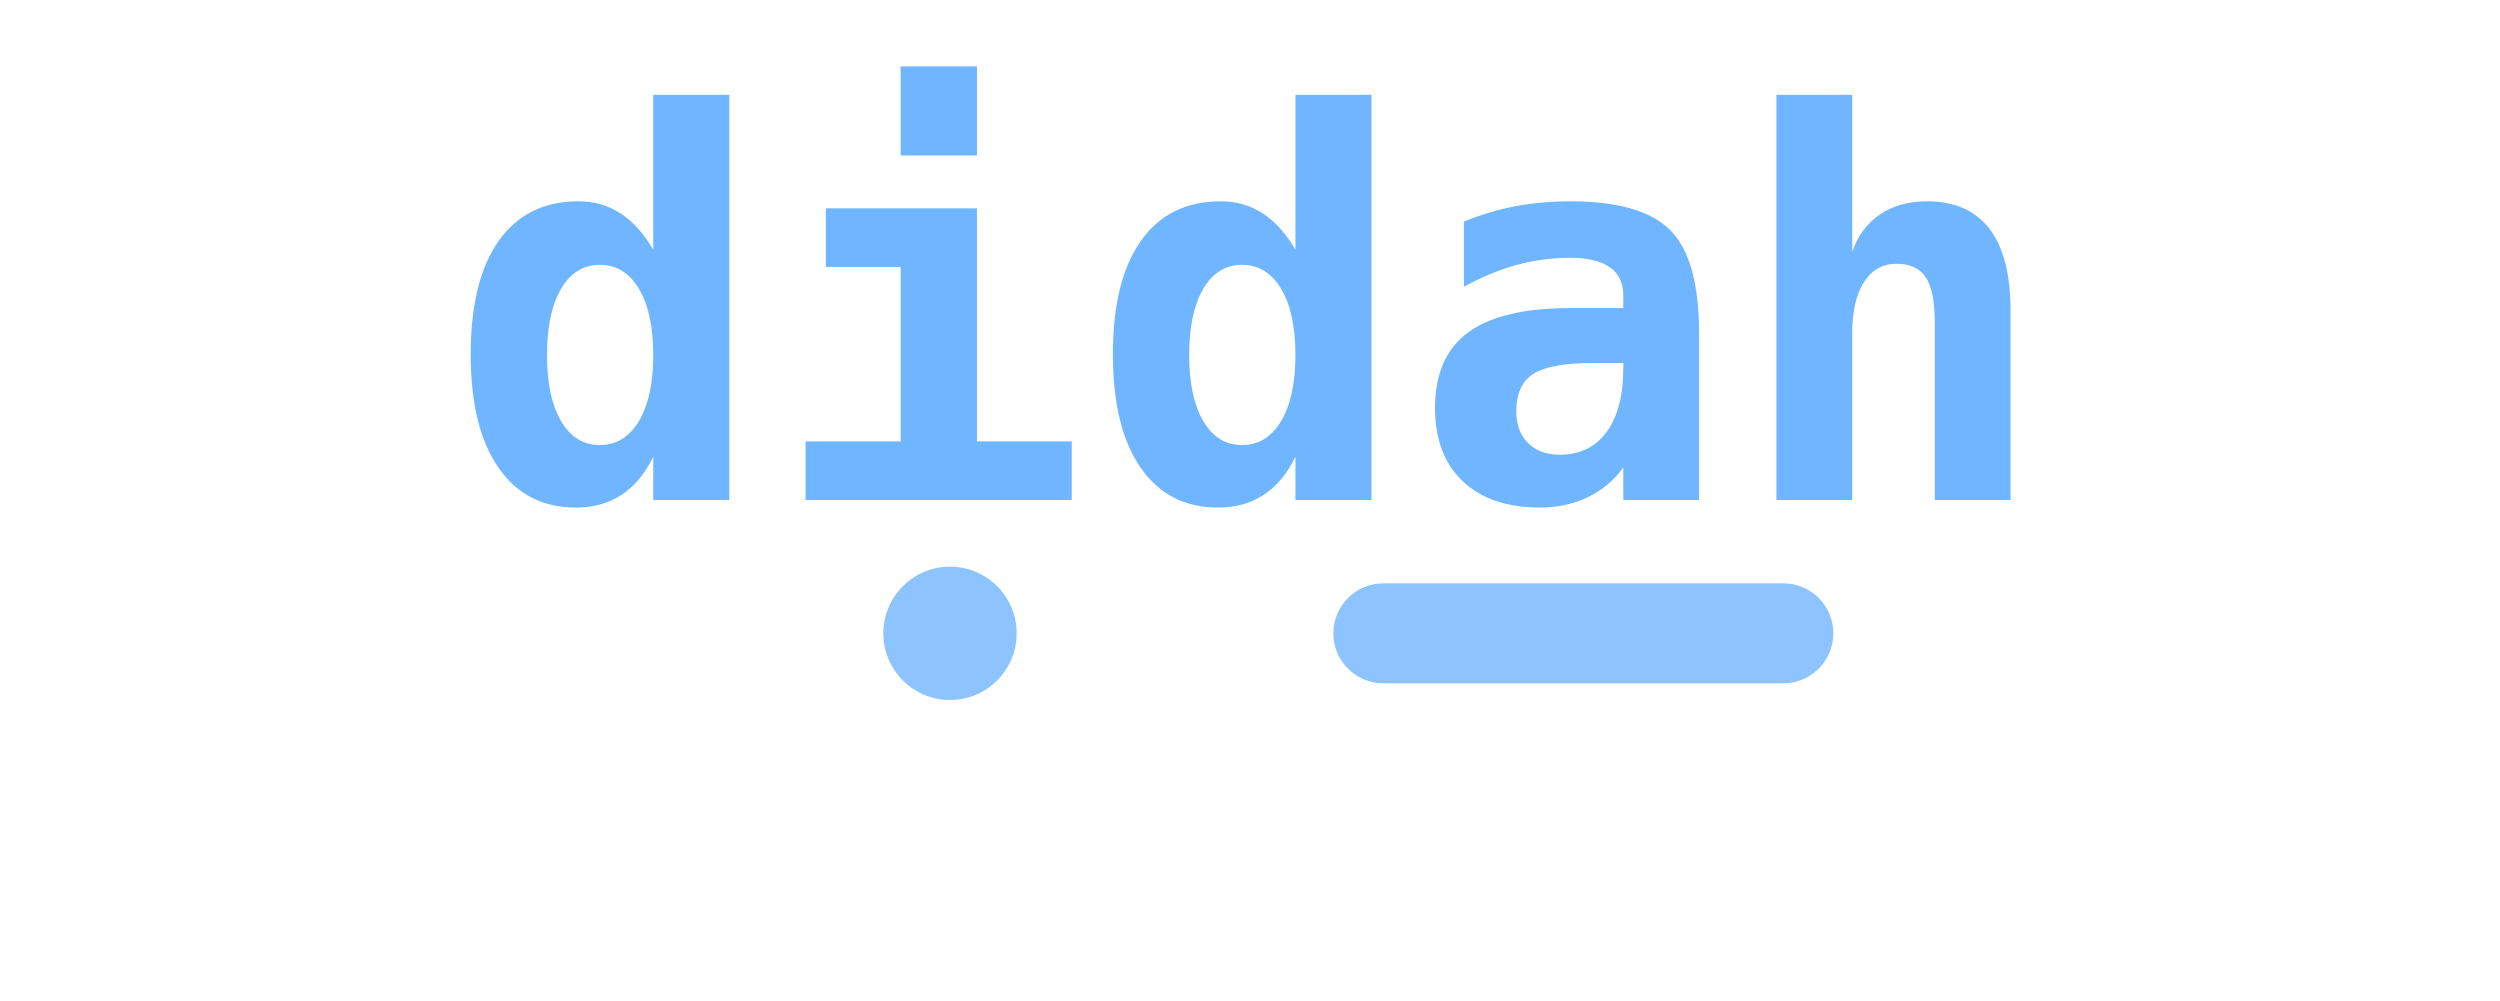
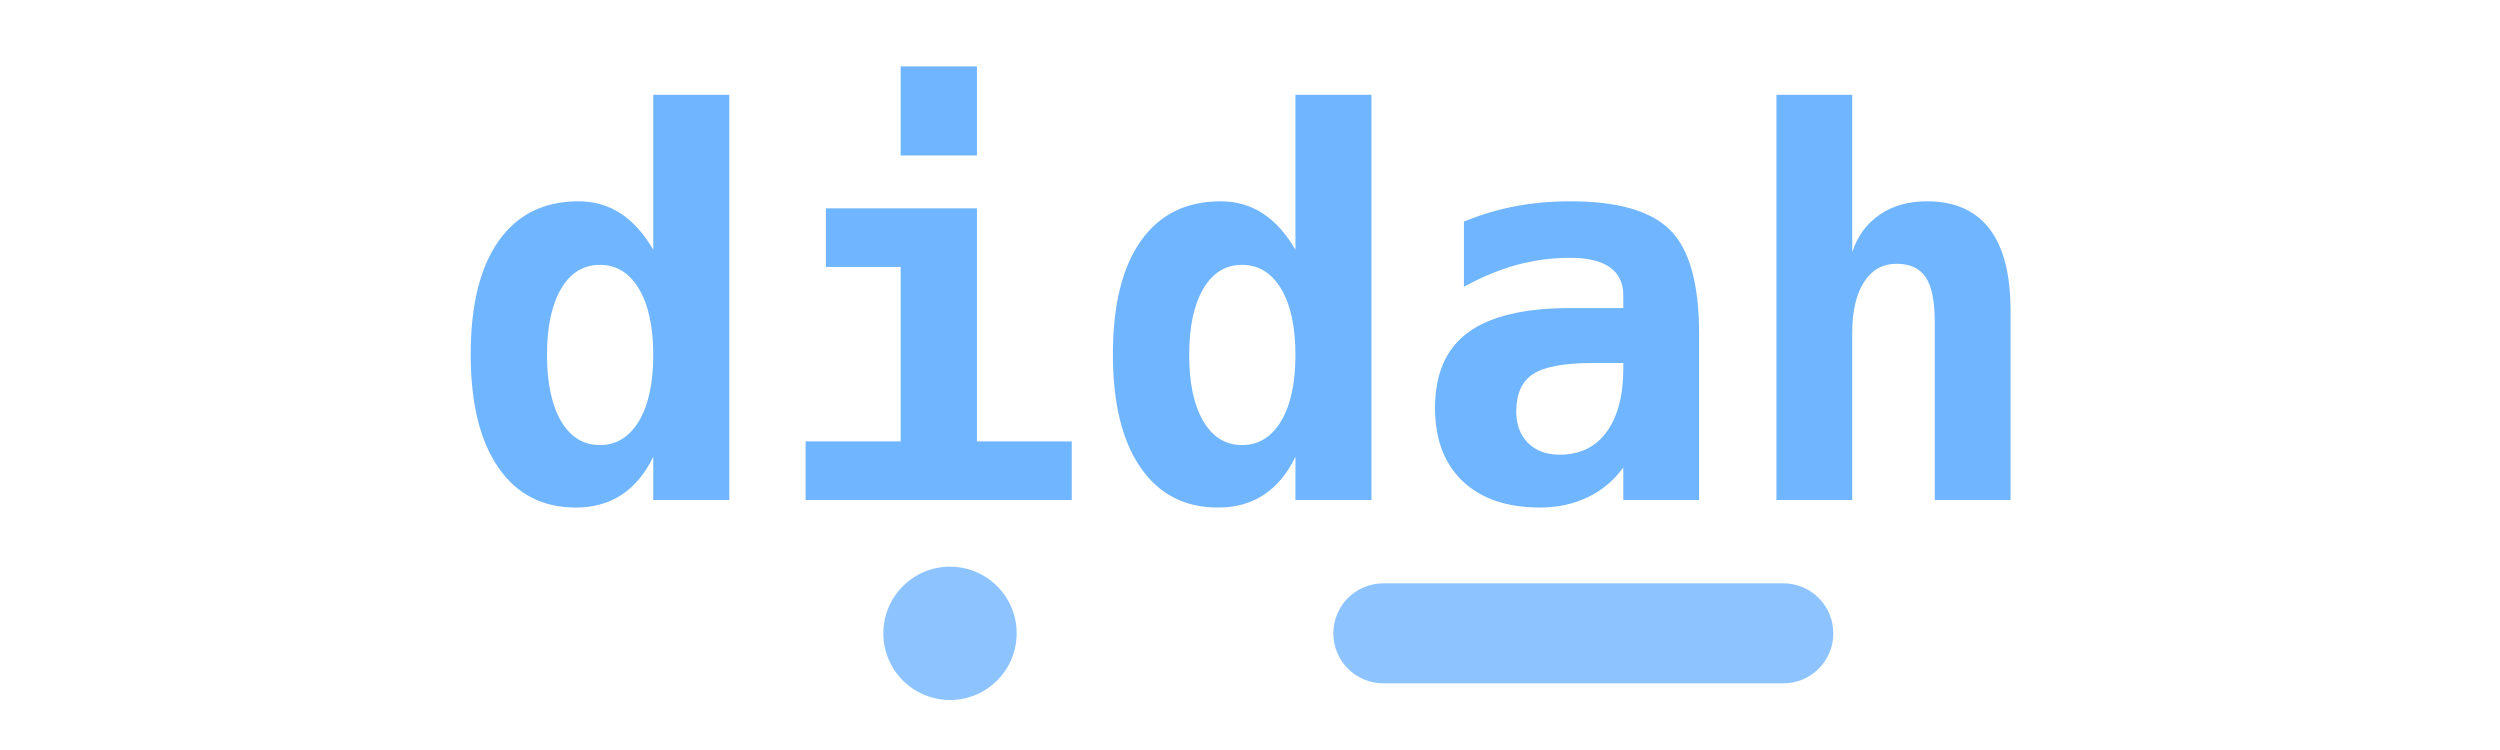
- <svg xmlns="http://www.w3.org/2000/svg" width="300" height="120" viewBox="0 0 300 120">
+ <svg xmlns="http://www.w3.org/2000/svg" width="300" height="90" viewBox="0 0 300 90">
  <text x="150" y="60" text-anchor="middle" font-family="'IBM Plex Mono', monospace" font-weight="600" font-size="64" fill="#70b5ff">
    didah
  </text>
  <g opacity="0.8">
    <circle cx="114" cy="76" r="8" fill="#70b5ff" />
    <rect x="160" y="70" width="60" height="12" rx="6" fill="#70b5ff" />
  </g>
</svg>
